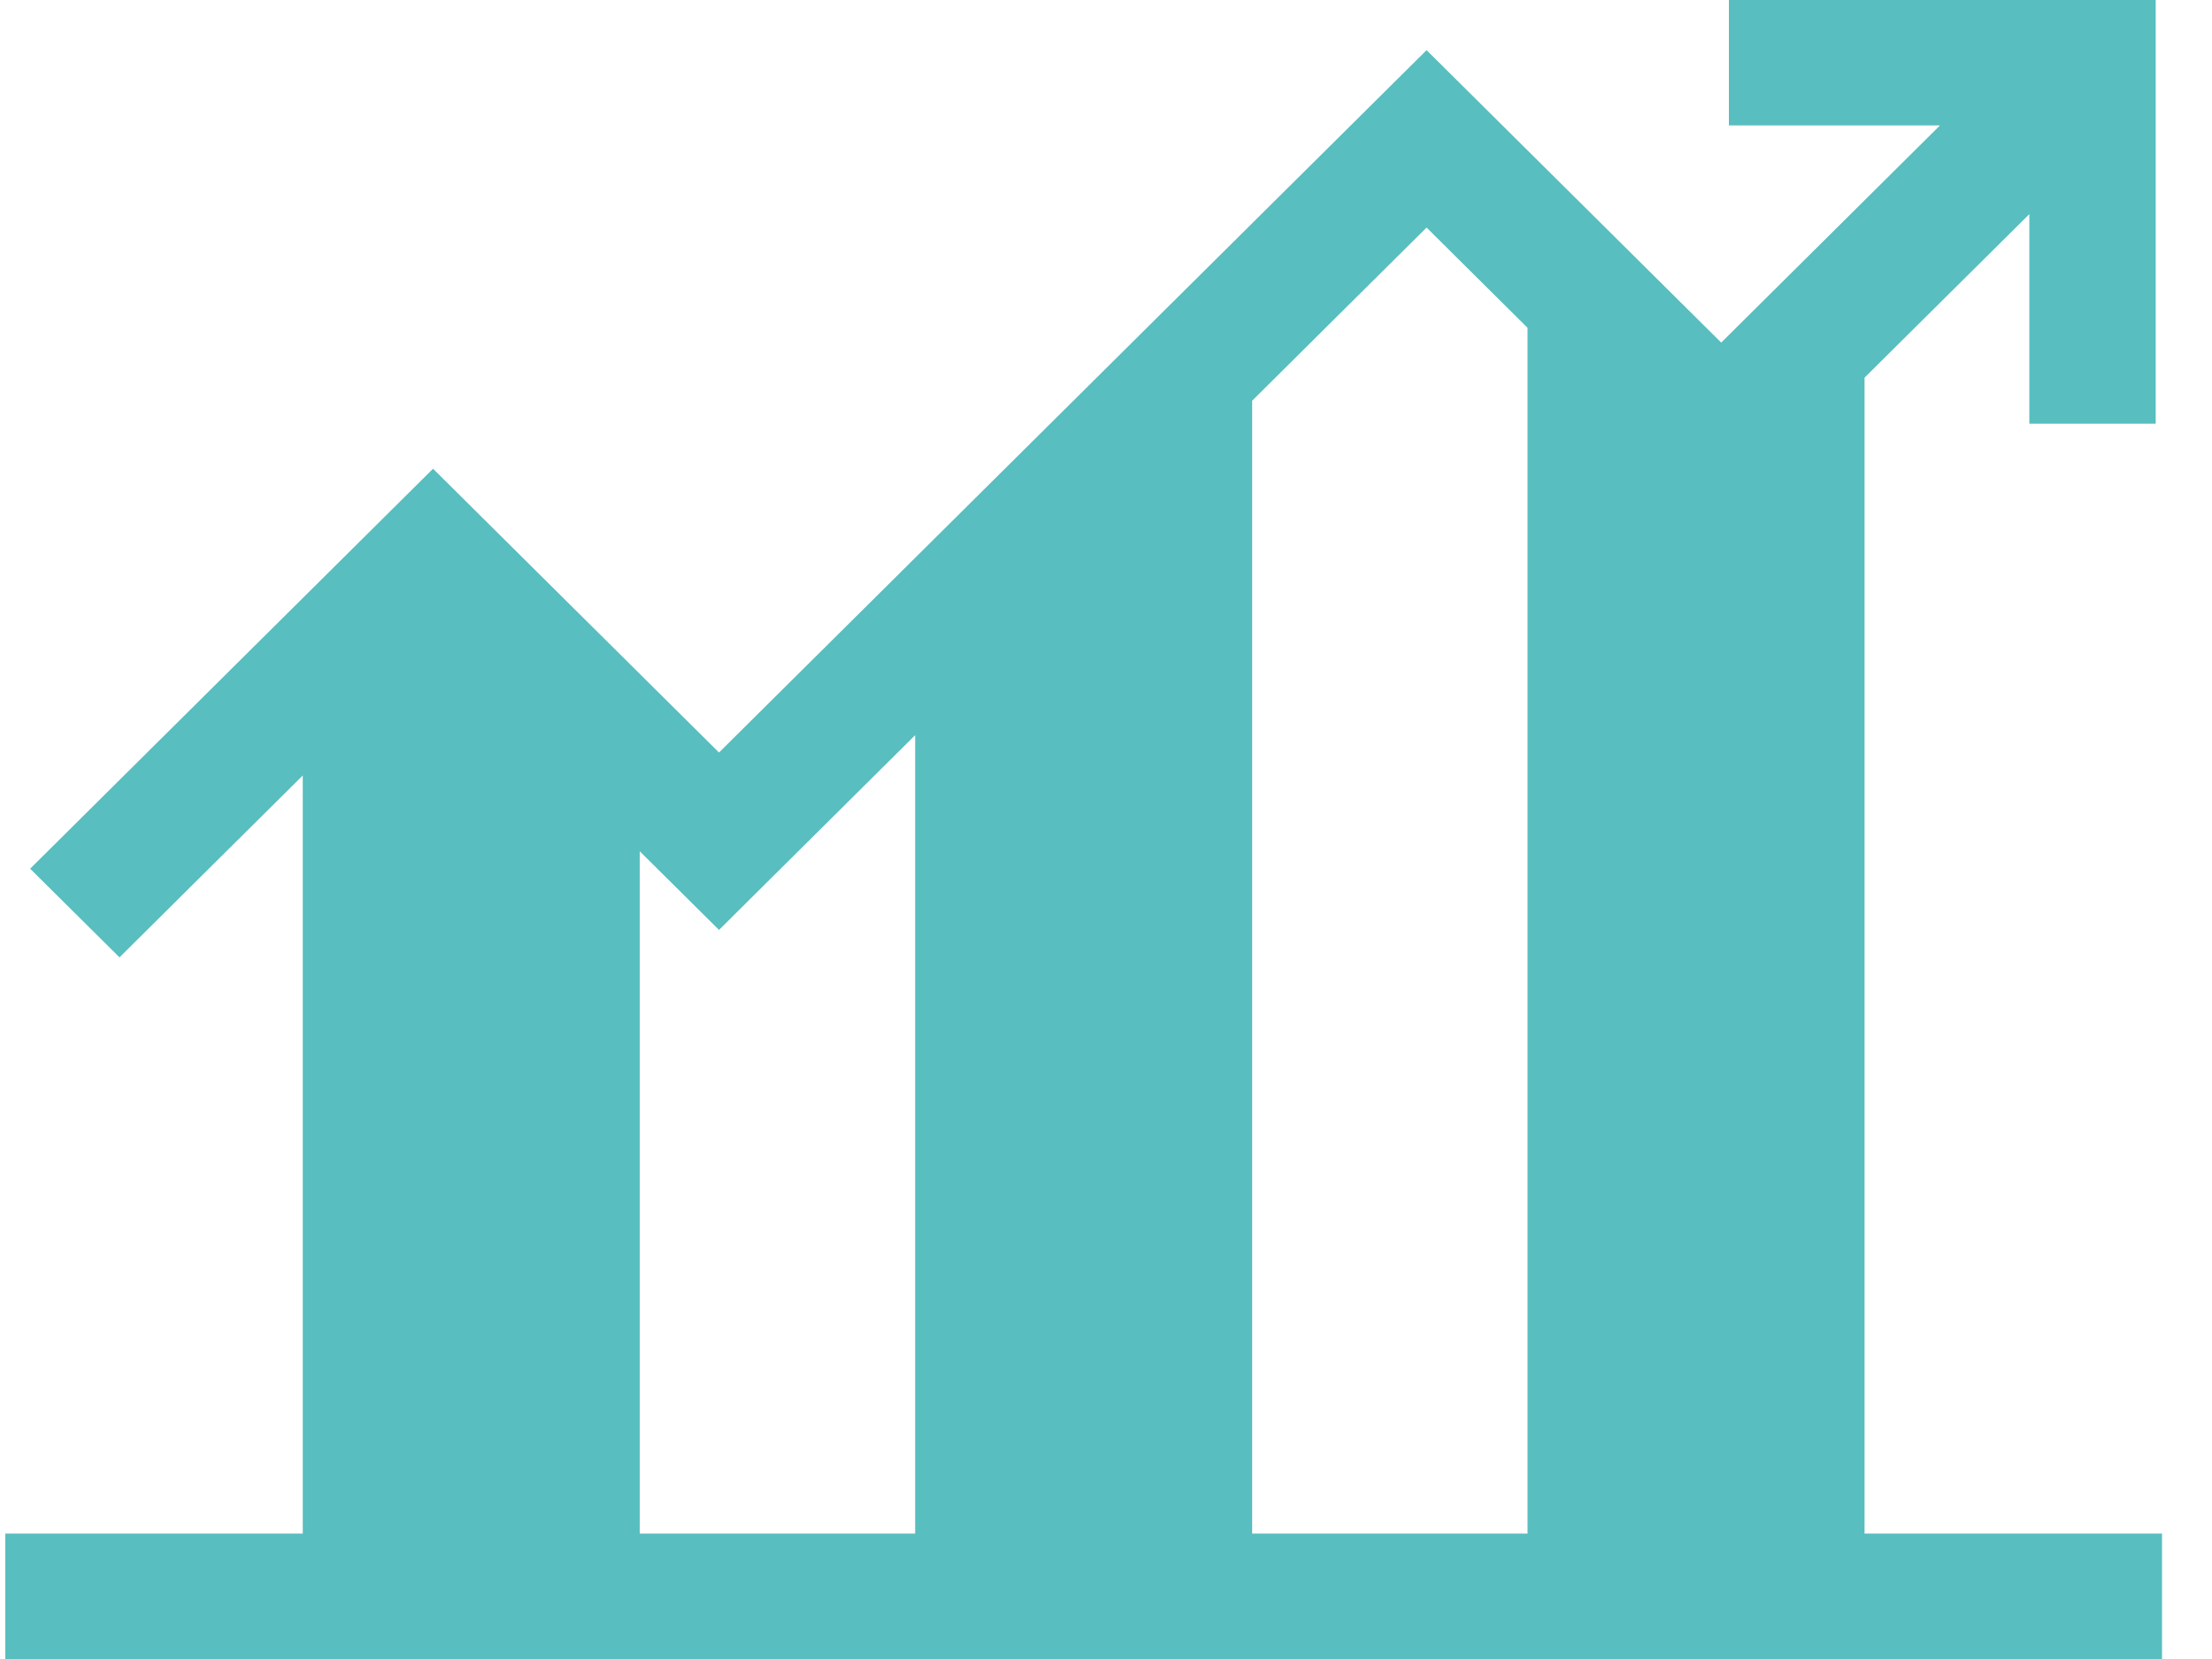
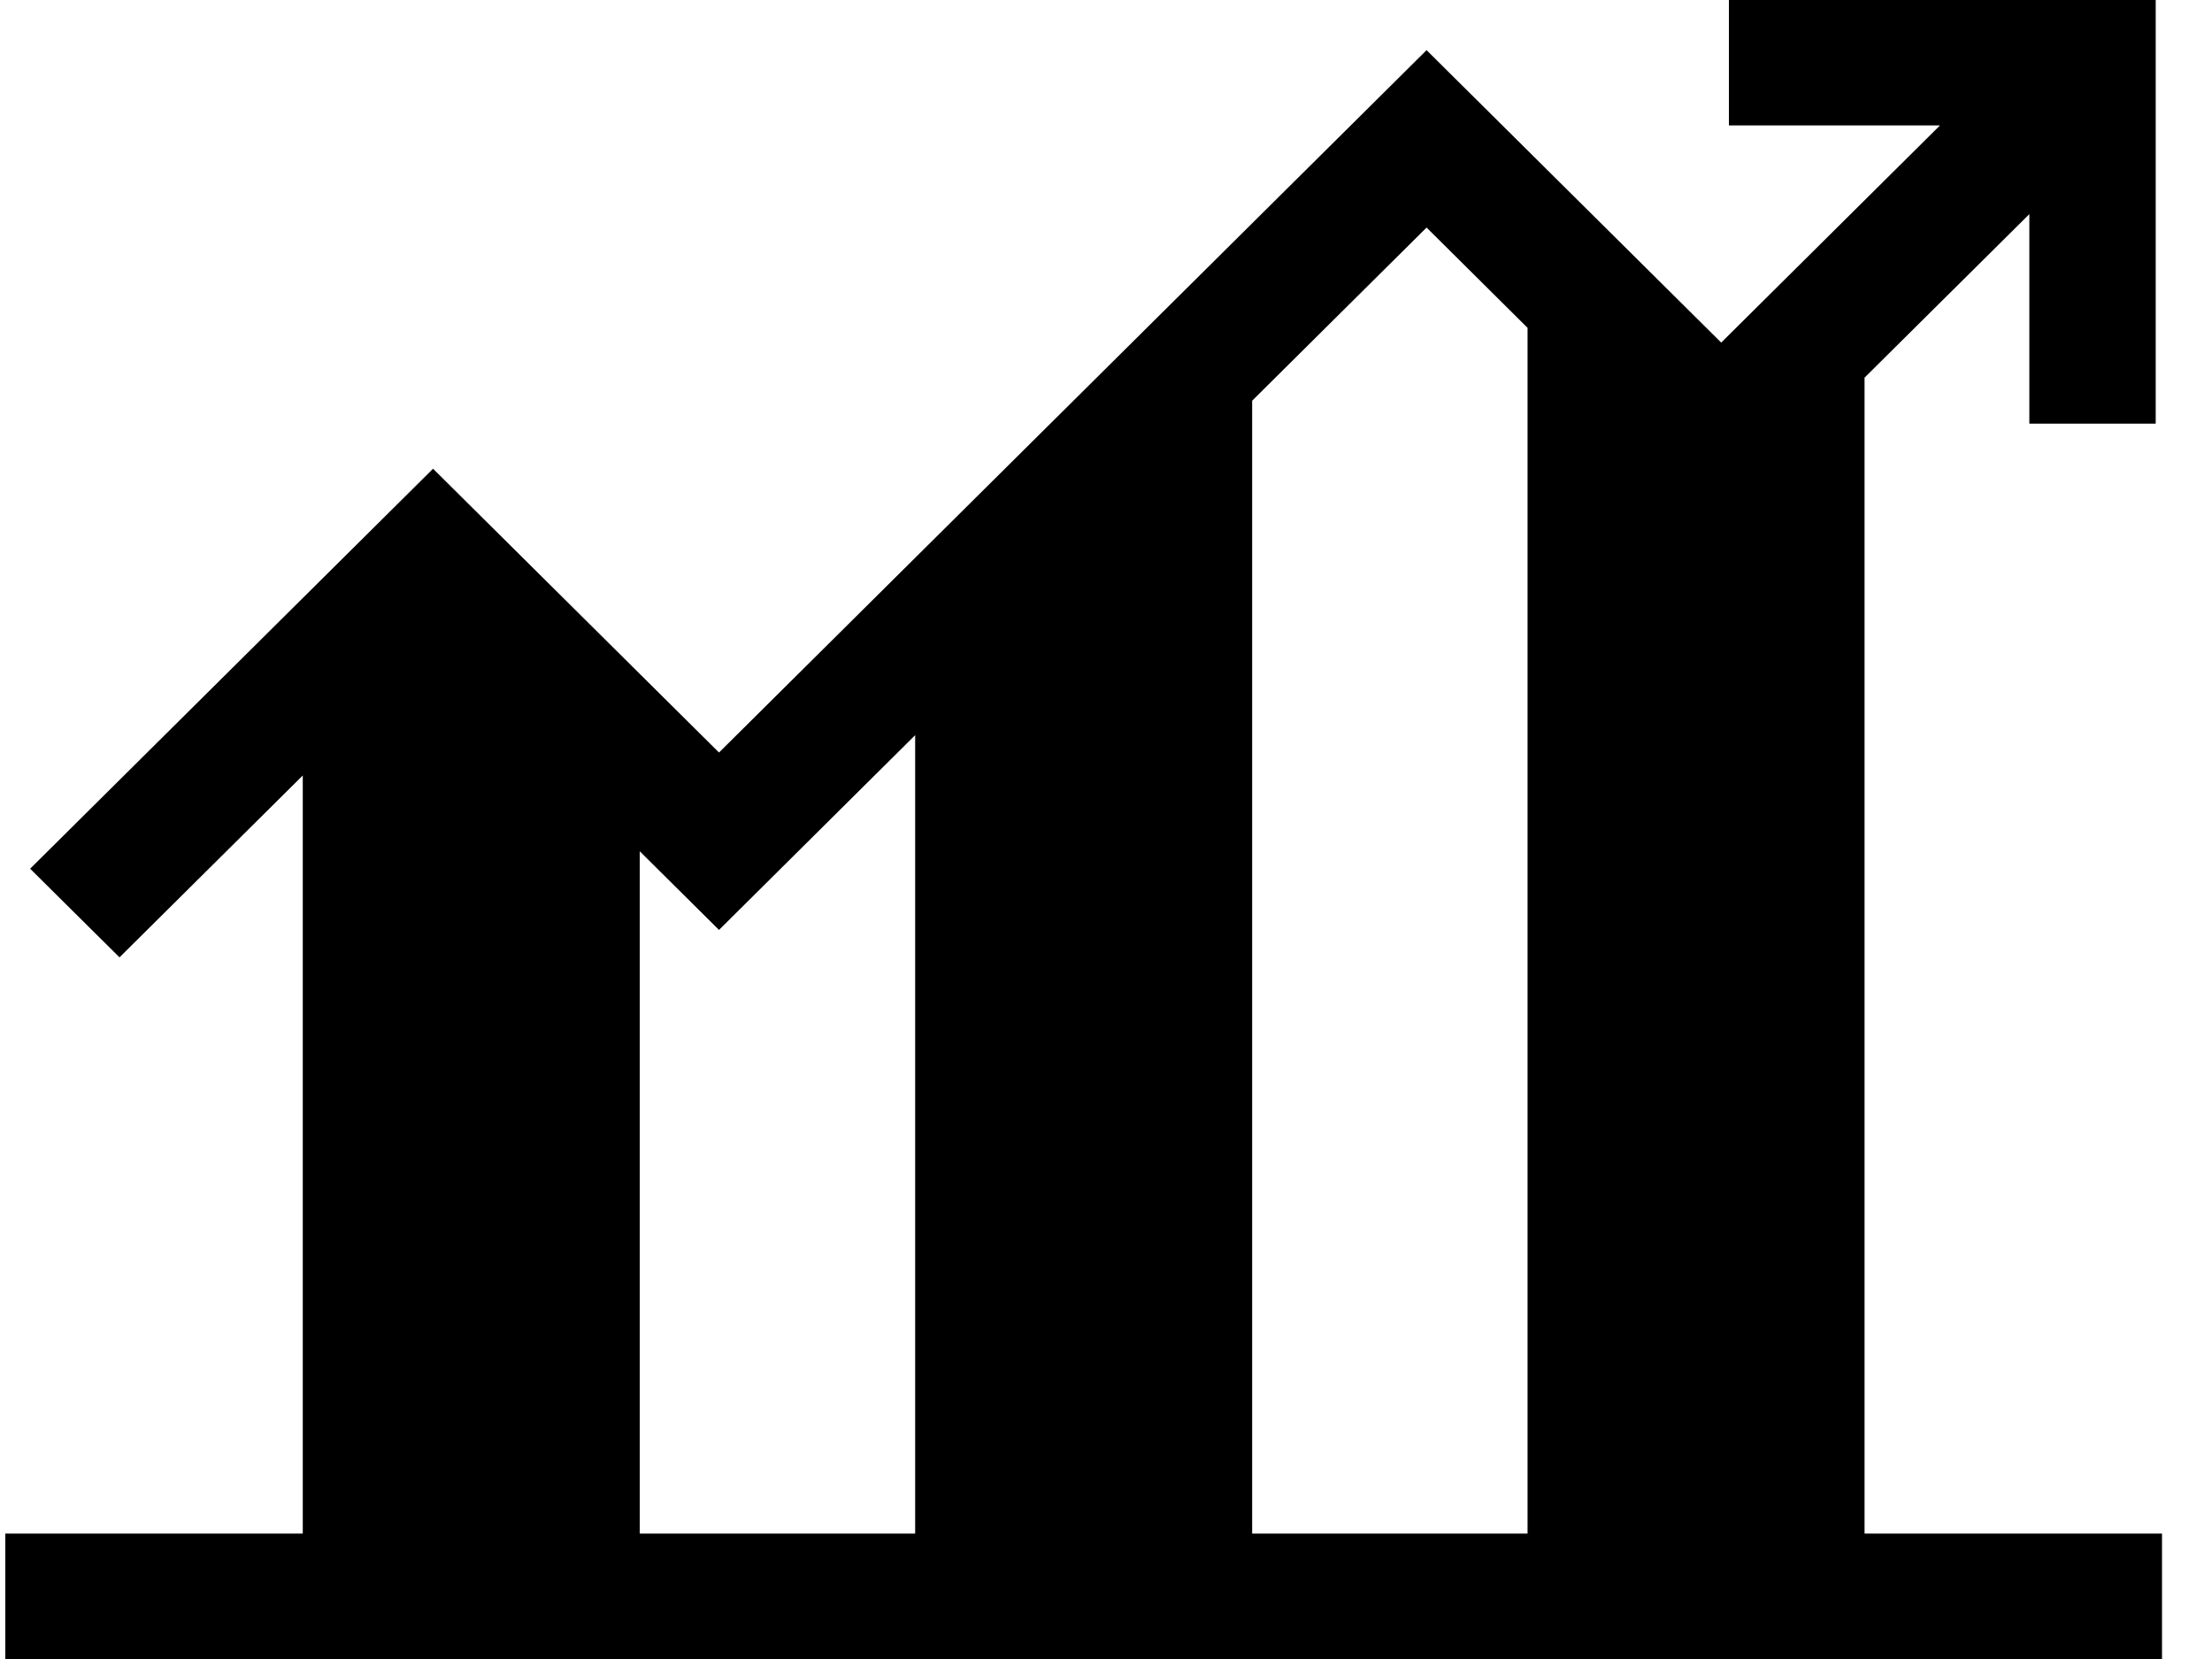
- <svg xmlns="http://www.w3.org/2000/svg" width="40" height="30" viewBox="0 0 40 30" fill="none">
-   <path fill-rule="evenodd" clip-rule="evenodd" d="M33.717 27.732V6.829L36.697 3.872V7.661H38.982V0H31.264V2.268H35.081L31.125 6.195L25.797 0.907L13.002 13.608L7.831 8.476L0.545 15.709L2.161 17.312L5.475 14.023V27.732H0.096V30H39.096V27.732H33.717V27.732ZM27.623 5.928V27.732H22.643V7.246L25.797 4.115L27.623 5.928ZM13.002 16.816L11.569 15.394V27.732H16.549V13.294L13.002 16.816Z" fill="#58BEBF" />
+ <svg xmlns="http://www.w3.org/2000/svg" width="40" height="30" class="why__ico" viewBox="0 0 40 30">
+   <path fill-rule="evenodd" clip-rule="evenodd" d="M33.717 27.732V6.829L36.697 3.872V7.661H38.982V0H31.264V2.268H35.081L31.125 6.195L25.797 0.907L13.002 13.608L7.831 8.476L0.545 15.709L2.161 17.312L5.475 14.023V27.732H0.096V30H39.096V27.732H33.717V27.732ZM27.623 5.928V27.732H22.643V7.246L25.797 4.115L27.623 5.928ZM13.002 16.816L11.569 15.394V27.732H16.549V13.294L13.002 16.816Z" />
</svg>
